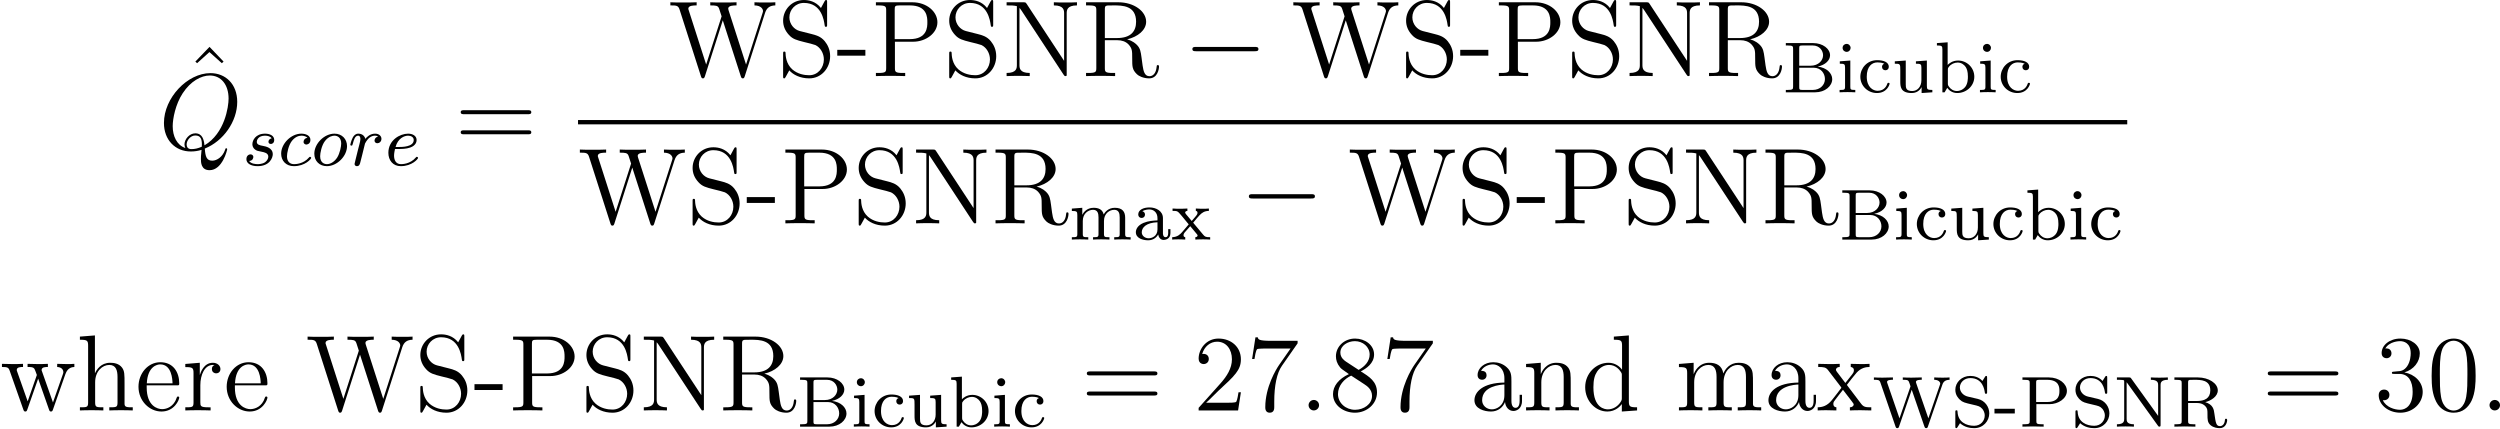
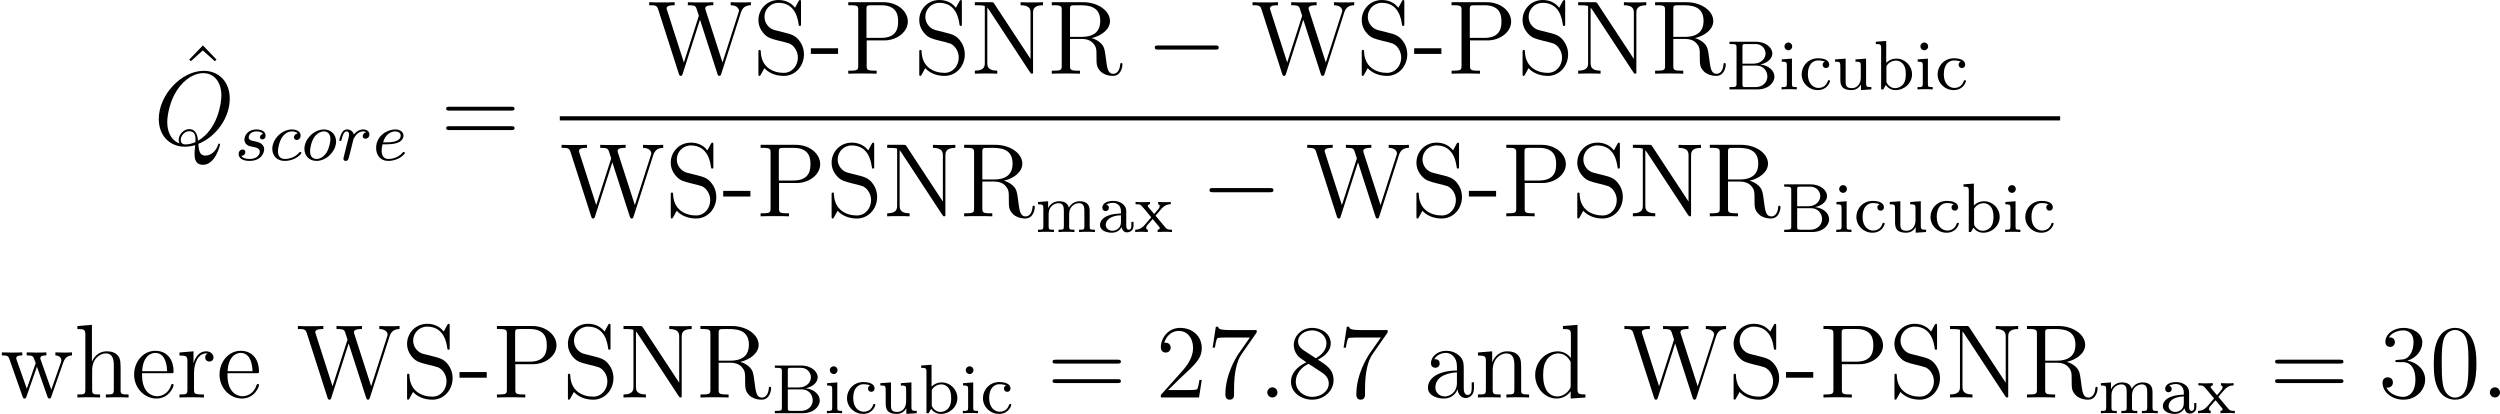
- <svg xmlns="http://www.w3.org/2000/svg" xmlns:xlink="http://www.w3.org/1999/xlink" version="1.1" width="312.456pt" height="53.513pt" viewBox="-.165 -.227 312.456 53.513">
+ <svg xmlns="http://www.w3.org/2000/svg" xmlns:xlink="http://www.w3.org/1999/xlink" version="1.1" width="322.633pt" height="53.414pt" viewBox="-.165 -.227 322.633 53.414">
  <defs>
-     <path id="g3-45" d="M2.343-1.459V-1.977H.096V-1.459H2.343Z" />
    <path id="g3-66" d="M.383-5.444V-5.181H.558C1.172-5.181 1.188-5.093 1.188-4.798V-.646C1.188-.351 1.172-.263 .558-.263H.383V0H3.634C4.734 0 5.515-.701 5.515-1.459C5.515-2.104 4.902-2.734 3.905-2.845C4.774-3.029 5.276-3.555 5.276-4.097C5.276-4.806 4.479-5.444 3.411-5.444H.383ZM1.865-2.941V-4.854C1.865-5.125 1.881-5.181 2.248-5.181H3.355C4.144-5.181 4.503-4.567 4.503-4.097C4.503-3.555 4.025-2.941 3.116-2.941H1.865ZM2.248-.263C1.881-.263 1.865-.319 1.865-.59V-2.718H3.483C4.256-2.718 4.71-2.096 4.71-1.467C4.71-.821 4.176-.263 3.363-.263H2.248Z" />
-     <path id="g3-78" d="M1.937-5.324C1.849-5.436 1.841-5.444 1.682-5.444H.351V-5.181H.574C.717-5.181 .781-5.181 .94-5.165C1.148-5.141 1.156-5.133 1.156-4.981V-.853C1.156-.646 1.156-.263 .351-.263V0C.709-.024 1.084-.024 1.291-.024S1.873-.024 2.232 0V-.263C1.427-.263 1.427-.646 1.427-.853V-4.918L4.878-.12C4.949-.024 4.965 0 5.045 0C5.181 0 5.181-.08 5.181-.223V-4.591C5.181-4.798 5.181-5.181 5.986-5.181V-5.444C5.627-5.42 5.252-5.42 5.045-5.42S4.463-5.42 4.105-5.444V-5.181C4.91-5.181 4.91-4.798 4.91-4.591V-1.188L1.937-5.324Z" />
-     <path id="g3-80" d="M1.905-2.487H3.355C4.336-2.487 5.284-3.116 5.284-3.953C5.284-4.734 4.439-5.444 3.292-5.444H.367V-5.181H.542C1.156-5.181 1.172-5.093 1.172-4.798V-.646C1.172-.351 1.156-.263 .542-.263H.367V0C1.044-.024 1.06-.024 1.538-.024S2.032-.024 2.71 0V-.263H2.534C1.921-.263 1.905-.351 1.905-.646V-2.487ZM1.881-2.726V-4.854C1.881-5.125 1.897-5.181 2.264-5.181H3.092C4.455-5.181 4.455-4.312 4.455-3.953C4.455-3.602 4.455-2.726 3.092-2.726H1.881Z" />
-     <path id="g3-82" d="M3.778-2.71C4.4-2.869 5.165-3.324 5.165-4.009C5.165-4.798 4.152-5.444 2.965-5.444H.367V-5.181H.542C1.156-5.181 1.172-5.093 1.172-4.798V-.646C1.172-.351 1.156-.263 .542-.263H.367V0C1.044-.024 1.06-.024 1.522-.024C1.993-.024 2.008-.024 2.686 0V-.263H2.511C1.897-.263 1.881-.351 1.881-.646V-2.614H2.885C3.475-2.614 3.738-2.319 3.794-2.256C4.025-2 4.025-1.849 4.025-1.307C4.025-.805 4.025-.462 4.36-.167C4.702 .128 5.149 .167 5.38 .167C6.041 .167 6.201-.486 6.201-.725C6.201-.773 6.201-.877 6.073-.877C5.962-.877 5.962-.789 5.954-.733C5.914-.231 5.635-.056 5.412-.056C4.981-.056 4.933-.422 4.79-1.435C4.734-1.889 4.655-2.439 3.778-2.71ZM2.861-2.837H1.881V-4.854C1.881-5.061 1.889-5.149 2.08-5.173C2.152-5.181 2.407-5.181 2.566-5.181C3.284-5.181 4.336-5.181 4.336-4.009C4.336-3.124 3.698-2.837 2.861-2.837Z" />
-     <path id="g3-83" d="M1.857-3.324C1.347-3.443 .972-3.85 .972-4.336C.972-4.87 1.435-5.372 2.128-5.372C3.507-5.372 3.69-4.081 3.73-3.778C3.746-3.69 3.754-3.634 3.858-3.634C3.985-3.634 3.985-3.69 3.985-3.842V-5.404C3.985-5.531 3.985-5.611 3.881-5.611C3.818-5.611 3.802-5.587 3.746-5.499L3.467-5.053C3.068-5.491 2.558-5.611 2.12-5.611C1.172-5.611 .47-4.894 .47-4.081C.47-3.475 .813-3.14 .964-2.989C1.251-2.702 1.514-2.638 2.375-2.439C3.061-2.279 3.18-2.256 3.443-1.977C3.523-1.889 3.722-1.618 3.722-1.227C3.722-.677 3.3-.096 2.55-.096C1.674-.096 .765-.518 .717-1.626C.709-1.753 .709-1.809 .598-1.809C.47-1.809 .47-1.745 .47-1.594V-.04C.47 .088 .47 .167 .574 .167C.638 .167 .646 .151 .701 .072C.733 .024 .765-.048 .988-.383C1.49 .064 2.08 .167 2.558 .167C3.555 .167 4.224-.622 4.224-1.474C4.224-2.168 3.77-2.877 2.957-3.068L1.857-3.324Z" />
-     <path id="g3-87" d="M7.731-4.639C7.843-4.973 8.058-5.173 8.528-5.181V-5.444C8.273-5.42 8.002-5.42 7.755-5.42S7.261-5.42 6.83-5.444V-5.181C7.261-5.181 7.492-4.973 7.492-4.758C7.492-4.718 7.492-4.702 7.452-4.599L6.185-.917L4.846-4.79C4.806-4.894 4.806-4.91 4.806-4.933C4.806-5.181 5.22-5.181 5.452-5.181V-5.444C4.774-5.42 4.758-5.42 4.352-5.42C4.049-5.42 3.714-5.42 3.355-5.444V-5.181C3.778-5.181 3.905-5.165 3.993-5.037C4.065-4.933 4.208-4.463 4.208-4.455S4.176-4.368 4.176-4.36L2.989-.917L1.65-4.798C1.61-4.902 1.61-4.918 1.61-4.933C1.61-5.181 2.032-5.181 2.264-5.181V-5.444C1.578-5.42 1.562-5.42 1.156-5.42C.853-5.42 .518-5.42 .159-5.444V-5.181C.622-5.181 .773-5.181 .877-4.878L2.55-.016C2.59 .096 2.622 .167 2.75 .167C2.861 .167 2.909 .096 2.941-.008L4.344-4.081L5.746-.016C5.778 .072 5.81 .167 5.938 .167S6.097 .096 6.137-.016L7.731-4.639Z" />
    <path id="g3-97" d="M3.347-2.375C3.347-3.156 2.59-3.555 1.865-3.555C1.203-3.555 .614-3.3 .614-2.774C.614-2.534 .781-2.391 .988-2.391C1.211-2.391 1.363-2.55 1.363-2.766C1.363-2.957 1.243-3.092 1.068-3.132C1.363-3.332 1.793-3.332 1.849-3.332C2.295-3.332 2.742-3.021 2.742-2.367V-2.12C2.279-2.096 1.745-2.072 1.188-1.841C.486-1.538 .351-1.076 .351-.813C.351-.128 1.156 .08 1.706 .08C2.287 .08 2.646-.247 2.821-.566C2.861-.263 3.068 .04 3.419 .04C3.499 .04 4.176 .008 4.176-.717V-1.156H3.929V-.717C3.929-.391 3.81-.263 3.642-.263C3.347-.263 3.347-.63 3.347-.717V-2.375ZM2.742-1.124C2.742-.351 2.088-.143 1.769-.143C1.355-.143 1.004-.422 1.004-.805C1.004-1.331 1.498-1.873 2.742-1.913V-1.124Z" />
    <path id="g3-98" d="M1.467-5.531L.279-5.444V-5.181C.821-5.181 .885-5.125 .885-4.734V0H1.132L1.419-.494C1.61-.223 1.985 .08 2.527 .08C3.539 .08 4.415-.701 4.415-1.722C4.415-2.726 3.595-3.515 2.622-3.515C1.993-3.515 1.602-3.172 1.467-3.029V-5.531ZM1.49-2.519C1.49-2.67 1.49-2.686 1.61-2.829C1.841-3.124 2.216-3.292 2.574-3.292C2.989-3.292 3.3-3.045 3.459-2.805C3.595-2.59 3.706-2.311 3.706-1.73C3.706-1.546 3.706-.98 3.419-.606C3.132-.247 2.758-.143 2.495-.143C2.112-.143 1.793-.343 1.586-.654C1.49-.805 1.49-.813 1.49-.964V-2.519Z" />
    <path id="g3-99" d="M2.933-3.164C2.71-3.092 2.678-2.909 2.678-2.813C2.678-2.598 2.829-2.439 3.053-2.439C3.26-2.439 3.427-2.582 3.427-2.821C3.427-3.316 2.885-3.555 2.136-3.555C1.028-3.555 .279-2.67 .279-1.722C.279-.709 1.108 .08 2.112 .08C3.236 .08 3.515-.861 3.515-.956S3.411-1.052 3.387-1.052C3.332-1.052 3.292-1.044 3.268-.964C3.212-.797 2.989-.167 2.192-.167C1.698-.167 .988-.55 .988-1.73C.988-2.877 1.578-3.308 2.16-3.308C2.232-3.308 2.654-3.308 2.933-3.164Z" />
    <path id="g3-105" d="M1.554-4.91C1.554-5.141 1.371-5.356 1.108-5.356C.877-5.356 .669-5.173 .669-4.918C.669-4.639 .901-4.471 1.108-4.471C1.387-4.471 1.554-4.702 1.554-4.91ZM.359-3.427V-3.164C.869-3.164 .94-3.116 .94-2.726V-.622C.94-.263 .845-.263 .335-.263V0C.646-.024 1.092-.024 1.211-.024C1.315-.024 1.793-.024 2.072 0V-.263C1.554-.263 1.522-.303 1.522-.614V-3.515L.359-3.427Z" />
    <path id="g3-109" d="M6.225-2.415C6.225-3.061 5.946-3.515 5.077-3.515C4.344-3.515 3.977-3.013 3.85-2.782C3.706-3.355 3.252-3.515 2.734-3.515C1.961-3.515 1.594-2.965 1.49-2.75H1.482V-3.515L.327-3.427V-3.164C.869-3.164 .933-3.108 .933-2.718V-.622C.933-.263 .837-.263 .327-.263V0C.669-.024 1.02-.024 1.235-.024C1.467-.024 1.801-.024 2.144 0V-.263C1.634-.263 1.538-.263 1.538-.622V-2.064C1.538-2.901 2.168-3.292 2.67-3.292C3.188-3.292 3.276-2.885 3.276-2.447V-.622C3.276-.263 3.18-.263 2.67-.263V0C3.013-.024 3.363-.024 3.579-.024C3.81-.024 4.144-.024 4.487 0V-.263C3.977-.263 3.881-.263 3.881-.622V-2.064C3.881-2.901 4.511-3.292 5.013-3.292C5.531-3.292 5.619-2.885 5.619-2.447V-.622C5.619-.263 5.523-.263 5.013-.263V0C5.356-.024 5.707-.024 5.922-.024C6.153-.024 6.488-.024 6.83 0V-.263C6.32-.263 6.225-.263 6.225-.622V-2.415Z" />
    <path id="g3-117" d="M2.662-3.427V-3.164C3.204-3.164 3.268-3.108 3.268-2.718V-1.331C3.268-.646 2.853-.143 2.256-.143C1.57-.143 1.538-.486 1.538-.885V-3.515L.327-3.427V-3.164C.933-3.164 .933-3.14 .933-2.431V-1.235C.933-.662 .933 .08 2.208 .08C2.957 .08 3.244-.494 3.284-.566H3.292V.08L4.479 0V-.263C3.937-.263 3.873-.319 3.873-.709V-3.515L2.662-3.427Z" />
    <path id="g3-120" d="M2.455-1.865C2.678-2.144 2.909-2.415 3.148-2.678C3.411-2.957 3.69-3.164 4.192-3.172V-3.435C3.881-3.411 3.866-3.411 3.507-3.411C3.467-3.411 2.997-3.411 2.75-3.435V-3.172C2.901-3.156 2.933-3.061 2.933-2.957S2.893-2.758 2.798-2.646L2.295-2.056L1.666-2.805C1.57-2.917 1.57-2.973 1.57-2.989C1.57-3.045 1.618-3.164 1.817-3.172V-3.435C1.498-3.411 1.052-3.411 .964-3.411C.821-3.411 .414-3.411 .175-3.435V-3.172C.717-3.172 .725-3.164 1.14-2.678L1.961-1.682L1.235-.829C1.036-.606 .741-.279 .135-.263V0C.43-.024 .486-.024 .821-.024C.837-.024 1.323-.024 1.578 0V-.263C1.474-.279 1.387-.335 1.387-.478S1.482-.733 1.506-.773C1.706-1.012 1.921-1.251 2.128-1.482L2.782-.701C2.941-.518 2.941-.502 2.941-.446C2.941-.383 2.885-.271 2.694-.263V0C3.037-.024 3.395-.024 3.547-.024C3.69-.024 4.097-.024 4.336 0V-.263C3.842-.263 3.762-.303 3.555-.55L2.455-1.865Z" />
    <path id="g2-58" d="M2.2-.574C2.2-.921 1.913-1.16 1.626-1.16C1.279-1.16 1.04-.873 1.04-.586C1.04-.239 1.327 0 1.614 0C1.961 0 2.2-.287 2.2-.574Z" />
    <path id="g2-81" d="M5.093-.072C7.149-.897 8.679-3.072 8.679-5.236C8.679-7.209 7.388-8.416 5.715-8.416C3.156-8.416 .574-5.667 .574-2.905C.574-1.028 1.817 .251 3.551 .251C3.957 .251 4.352 .191 4.734 .072C4.663 .789 4.663 .849 4.663 1.076C4.663 1.423 4.663 2.319 5.619 2.319C7.042 2.319 7.568 .084 7.568 .012S7.52-.108 7.46-.108C7.388-.108 7.364-.048 7.329 .084C7.066 .837 6.444 1.267 5.918 1.267C5.308 1.267 5.153 .849 5.093-.072ZM2.941-.132C1.997-.454 1.542-1.447 1.542-2.546C1.542-3.383 1.853-4.973 2.642-6.181C3.527-7.544 4.71-8.153 5.643-8.153C6.886-8.153 7.723-7.149 7.723-5.595C7.723-4.71 7.305-1.745 5.057-.43C4.997-1.04 4.83-1.757 4.041-1.757C3.395-1.757 2.845-1.112 2.845-.526C2.845-.395 2.893-.215 2.941-.132ZM4.758-.275C4.328-.084 3.957-.012 3.622-.012C3.503-.012 3.084-.012 3.084-.538C3.084-.968 3.503-1.518 4.041-1.518C4.639-1.518 4.77-1.112 4.77-.514C4.77-.442 4.77-.347 4.758-.275Z" />
    <path id="g4-45" d="M3.24-2.26V-2.905H.132V-2.26H3.24Z" />
    <path id="g4-48" d="M5.356-3.826C5.356-4.818 5.296-5.786 4.866-6.695C4.376-7.687 3.515-7.95 2.929-7.95C2.236-7.95 1.387-7.603 .944-6.611C.61-5.858 .49-5.117 .49-3.826C.49-2.666 .574-1.793 1.004-.944C1.47-.036 2.295 .251 2.917 .251C3.957 .251 4.555-.371 4.902-1.064C5.332-1.961 5.356-3.132 5.356-3.826ZM2.917 .012C2.534 .012 1.757-.203 1.53-1.506C1.399-2.224 1.399-3.132 1.399-3.969C1.399-4.949 1.399-5.834 1.59-6.539C1.793-7.34 2.403-7.711 2.917-7.711C3.371-7.711 4.065-7.436 4.292-6.408C4.447-5.727 4.447-4.782 4.447-3.969C4.447-3.168 4.447-2.26 4.316-1.53C4.089-.215 3.335 .012 2.917 .012Z" />
    <path id="g4-50" d="M5.26-2.008H4.997C4.961-1.805 4.866-1.148 4.746-.956C4.663-.849 3.981-.849 3.622-.849H1.411C1.733-1.124 2.463-1.889 2.774-2.176C4.591-3.85 5.26-4.471 5.26-5.655C5.26-7.03 4.172-7.95 2.786-7.95S.586-6.767 .586-5.738C.586-5.129 1.112-5.129 1.148-5.129C1.399-5.129 1.71-5.308 1.71-5.691C1.71-6.025 1.482-6.253 1.148-6.253C1.04-6.253 1.016-6.253 .98-6.241C1.207-7.054 1.853-7.603 2.63-7.603C3.646-7.603 4.268-6.755 4.268-5.655C4.268-4.639 3.682-3.754 3.001-2.989L.586-.287V0H4.949L5.26-2.008Z" />
    <path id="g4-51" d="M2.2-4.292C1.997-4.28 1.949-4.268 1.949-4.16C1.949-4.041 2.008-4.041 2.224-4.041H2.774C3.79-4.041 4.244-3.204 4.244-2.056C4.244-.49 3.431-.072 2.845-.072C2.271-.072 1.291-.347 .944-1.136C1.327-1.076 1.674-1.291 1.674-1.722C1.674-2.068 1.423-2.307 1.088-2.307C.801-2.307 .49-2.14 .49-1.686C.49-.622 1.554 .251 2.881 .251C4.304 .251 5.356-.837 5.356-2.044C5.356-3.144 4.471-4.005 3.324-4.208C4.364-4.507 5.033-5.38 5.033-6.312C5.033-7.257 4.053-7.95 2.893-7.95C1.698-7.95 .813-7.221 .813-6.348C.813-5.87 1.184-5.774 1.363-5.774C1.614-5.774 1.901-5.954 1.901-6.312C1.901-6.695 1.614-6.862 1.351-6.862C1.279-6.862 1.255-6.862 1.219-6.85C1.674-7.663 2.798-7.663 2.857-7.663C3.252-7.663 4.029-7.484 4.029-6.312C4.029-6.085 3.993-5.416 3.646-4.902C3.288-4.376 2.881-4.34 2.558-4.328L2.2-4.292Z" />
    <path id="g4-55" d="M5.679-7.424V-7.699H2.798C1.351-7.699 1.327-7.855 1.279-8.082H1.016L.646-5.691H.909C.944-5.906 1.052-6.647 1.207-6.779C1.303-6.85 2.2-6.85 2.367-6.85H4.902L3.634-5.033C3.312-4.567 2.104-2.606 2.104-.359C2.104-.227 2.104 .251 2.594 .251C3.096 .251 3.096-.215 3.096-.371V-.968C3.096-2.75 3.383-4.136 3.945-4.937L5.679-7.424Z" />
    <path id="g4-56" d="M3.563-4.316C4.16-4.639 5.033-5.189 5.033-6.193C5.033-7.233 4.029-7.95 2.929-7.95C1.745-7.95 .813-7.077 .813-5.99C.813-5.583 .933-5.177 1.267-4.77C1.399-4.615 1.411-4.603 2.248-4.017C1.088-3.479 .49-2.678 .49-1.805C.49-.538 1.698 .251 2.917 .251C4.244 .251 5.356-.729 5.356-1.985C5.356-3.204 4.495-3.742 3.563-4.316ZM1.937-5.392C1.781-5.499 1.303-5.81 1.303-6.396C1.303-7.173 2.116-7.663 2.917-7.663C3.778-7.663 4.543-7.042 4.543-6.181C4.543-5.452 4.017-4.866 3.324-4.483L1.937-5.392ZM2.499-3.85L3.945-2.905C4.256-2.702 4.806-2.331 4.806-1.602C4.806-.693 3.885-.072 2.929-.072C1.913-.072 1.04-.813 1.04-1.805C1.04-2.738 1.722-3.491 2.499-3.85Z" />
    <path id="g4-61" d="M8.07-3.873C8.237-3.873 8.452-3.873 8.452-4.089C8.452-4.316 8.249-4.316 8.07-4.316H1.028C.861-4.316 .646-4.316 .646-4.101C.646-3.873 .849-3.873 1.028-3.873H8.07ZM8.07-1.65C8.237-1.65 8.452-1.65 8.452-1.865C8.452-2.092 8.249-2.092 8.07-2.092H1.028C.861-2.092 .646-2.092 .646-1.877C.646-1.65 .849-1.65 1.028-1.65H8.07Z" />
    <path id="g4-78" d="M2.702-7.998C2.594-8.153 2.582-8.165 2.319-8.165H.49V-7.819C1.004-7.819 1.303-7.819 1.626-7.735V-1.255C1.626-.909 1.626-.347 .49-.347V0C.801-.024 1.435-.024 1.769-.024S2.738-.024 3.049 0V-.347C1.913-.347 1.913-.909 1.913-1.255V-7.544C2.008-7.448 2.008-7.424 2.116-7.281L6.779-.179C6.898-.012 6.91 0 6.994 0C7.101 0 7.125-.048 7.137-.072V-6.91C7.137-7.257 7.137-7.819 8.273-7.819V-8.165C7.962-8.141 7.329-8.141 6.994-8.141S6.025-8.141 5.715-8.165V-7.819C6.85-7.819 6.85-7.257 6.85-6.91V-1.686L2.702-7.998Z" />
    <path id="g4-80" d="M2.606-3.802H4.627C6.025-3.802 7.305-4.746 7.305-5.954C7.305-7.113 6.145-8.165 4.531-8.165H.502V-7.819H.741C1.602-7.819 1.638-7.699 1.638-7.257V-.909C1.638-.466 1.602-.347 .741-.347H.502V0C.789-.024 1.769-.024 2.116-.024C2.475-.024 3.455-.024 3.742 0V-.347H3.503C2.642-.347 2.606-.466 2.606-.909V-3.802ZM2.582-4.089V-7.34C2.582-7.735 2.606-7.819 3.132-7.819H4.256C6.193-7.819 6.193-6.468 6.193-5.954C6.193-5.452 6.193-4.089 4.244-4.089H2.582Z" />
    <path id="g4-82" d="M5.045-4.065C6.229-4.34 7.149-5.093 7.149-6.013C7.149-7.173 5.798-8.165 4.077-8.165H.502V-7.819H.741C1.602-7.819 1.638-7.699 1.638-7.257V-.909C1.638-.466 1.602-.347 .741-.347H.502V0C.777-.024 1.757-.024 2.104-.024S3.443-.024 3.718 0V-.347H3.479C2.618-.347 2.582-.466 2.582-.909V-3.969H3.969C4.435-3.969 4.878-3.838 5.2-3.503C5.607-3.049 5.607-2.798 5.607-1.973C5.607-1.028 5.607-.717 6.133-.203C6.312-.024 6.814 .251 7.484 .251C8.416 .251 8.572-.789 8.572-1.04C8.572-1.112 8.572-1.219 8.44-1.219C8.321-1.219 8.321-1.148 8.309-1.028C8.249-.311 7.902 .012 7.52 .012C6.97 .012 6.85-.55 6.755-1.184C6.743-1.267 6.671-1.781 6.635-2.08C6.551-2.678 6.504-3.061 6.145-3.431C6.013-3.563 5.703-3.885 5.045-4.065ZM3.921-4.208H2.582V-7.34C2.582-7.615 2.582-7.759 2.833-7.807C2.941-7.819 3.3-7.819 3.539-7.819C4.507-7.819 6.037-7.819 6.037-6.013C6.037-4.973 5.475-4.208 3.921-4.208Z" />
    <path id="g4-83" d="M2.487-4.985C1.877-5.141 1.339-5.738 1.339-6.504C1.339-7.34 2.008-8.094 2.941-8.094C4.902-8.094 5.165-6.157 5.236-5.643C5.26-5.499 5.26-5.452 5.38-5.452C5.511-5.452 5.511-5.511 5.511-5.727V-8.141C5.511-8.357 5.511-8.416 5.392-8.416C5.356-8.416 5.308-8.416 5.224-8.261L4.83-7.532C4.256-8.273 3.467-8.416 2.941-8.416C1.614-8.416 .646-7.352 .646-6.133C.646-5.559 .849-5.033 1.291-4.555C1.71-4.089 2.128-3.981 2.977-3.766C3.395-3.67 4.053-3.503 4.22-3.431C4.782-3.156 5.153-2.511 5.153-1.841C5.153-.944 4.519-.096 3.527-.096C2.989-.096 2.248-.227 1.662-.741C.968-1.363 .921-2.224 .909-2.618C.897-2.714 .801-2.714 .777-2.714C.646-2.714 .646-2.654 .646-2.439V-.024C.646 .191 .646 .251 .765 .251C.837 .251 .849 .227 .933 .084C.98-.012 1.231-.454 1.327-.634C1.757-.155 2.511 .251 3.539 .251C4.878 .251 5.846-.885 5.846-2.2C5.846-2.929 5.571-3.467 5.248-3.862C4.806-4.4 4.268-4.531 3.802-4.651L2.487-4.985Z" />
    <path id="g4-87" d="M10.676-6.994C10.867-7.568 11.214-7.807 11.812-7.819V-8.165C11.298-8.141 11.274-8.141 10.748-8.141C10.437-8.141 9.791-8.141 9.504-8.165V-7.819C10.234-7.807 10.449-7.424 10.449-7.185C10.449-7.125 10.413-7.03 10.389-6.946L8.572-1.279L6.635-7.293C6.623-7.329 6.599-7.424 6.599-7.46C6.599-7.819 7.233-7.819 7.52-7.819V-8.165C7.233-8.141 6.348-8.141 6.001-8.141S4.926-8.141 4.615-8.165V-7.819C5.248-7.819 5.416-7.783 5.547-7.568C5.631-7.412 5.715-7.042 5.87-6.611L4.16-1.279L2.248-7.233C2.188-7.4 2.188-7.424 2.188-7.46C2.188-7.819 2.798-7.819 3.108-7.819V-8.165C2.833-8.141 1.925-8.141 1.59-8.141C1.243-8.141 .514-8.141 .203-8.165V-7.819C.849-7.819 1.076-7.819 1.219-7.364L3.587 .024C3.646 .203 3.694 .251 3.802 .251C3.897 .251 3.957 .215 4.017 .036L6.001-6.169L7.998 .036C8.058 .215 8.118 .251 8.213 .251C8.321 .251 8.369 .203 8.428 .024L10.676-6.994Z" />
    <path id="g4-94" d="M2.929-8.297L1.363-6.671L1.554-6.492L2.917-7.723L4.292-6.492L4.483-6.671L2.929-8.297Z" />
    <path id="g4-97" d="M4.615-3.192C4.615-3.838 4.615-4.316 4.089-4.782C3.67-5.165 3.132-5.332 2.606-5.332C1.626-5.332 .873-4.686 .873-3.909C.873-3.563 1.1-3.395 1.375-3.395C1.662-3.395 1.865-3.599 1.865-3.885C1.865-4.376 1.435-4.376 1.255-4.376C1.53-4.878 2.104-5.093 2.582-5.093C3.132-5.093 3.838-4.639 3.838-3.563V-3.084C1.435-3.049 .526-2.044 .526-1.124C.526-.179 1.626 .12 2.355 .12C3.144 .12 3.682-.359 3.909-.933C3.957-.371 4.328 .06 4.842 .06C5.093 .06 5.786-.108 5.786-1.064V-1.733H5.523V-1.064C5.523-.383 5.236-.287 5.069-.287C4.615-.287 4.615-.921 4.615-1.1V-3.192ZM3.838-1.686C3.838-.514 2.965-.12 2.451-.12C1.865-.12 1.375-.55 1.375-1.124C1.375-2.702 3.407-2.845 3.838-2.869V-1.686Z" />
    <path id="g4-100" d="M3.587-8.165V-7.819C4.4-7.819 4.495-7.735 4.495-7.149V-4.507C4.244-4.854 3.73-5.272 3.001-5.272C1.614-5.272 .418-4.101 .418-2.57C.418-1.052 1.554 .12 2.869 .12C3.778 .12 4.304-.478 4.471-.705V.12L6.157 0V-.347C5.344-.347 5.248-.43 5.248-1.016V-8.297L3.587-8.165ZM4.471-1.399C4.471-1.184 4.471-1.148 4.304-.885C4.017-.466 3.527-.12 2.929-.12C2.618-.12 1.327-.239 1.327-2.558C1.327-3.419 1.47-3.897 1.733-4.292C1.973-4.663 2.451-5.033 3.049-5.033C3.79-5.033 4.208-4.495 4.328-4.304C4.471-4.101 4.471-4.077 4.471-3.862V-1.399Z" />
    <path id="g4-101" d="M4.579-2.774C4.842-2.774 4.866-2.774 4.866-3.001C4.866-4.208 4.22-5.332 2.774-5.332C1.411-5.332 .359-4.101 .359-2.618C.359-1.04 1.578 .12 2.905 .12C4.328 .12 4.866-1.172 4.866-1.423C4.866-1.494 4.806-1.542 4.734-1.542C4.639-1.542 4.615-1.482 4.591-1.423C4.28-.418 3.479-.143 2.977-.143S1.267-.478 1.267-2.546V-2.774H4.579ZM1.279-3.001C1.375-4.878 2.427-5.093 2.762-5.093C4.041-5.093 4.113-3.407 4.125-3.001H1.279Z" />
    <path id="g4-104" d="M5.32-2.905C5.32-4.017 5.32-4.352 5.045-4.734C4.698-5.2 4.136-5.272 3.73-5.272C2.702-5.272 2.224-4.495 2.056-4.125H2.044V-8.297L.383-8.165V-7.819C1.196-7.819 1.291-7.735 1.291-7.149V-.885C1.291-.347 1.16-.347 .383-.347V0C.693-.024 1.339-.024 1.674-.024C2.02-.024 2.666-.024 2.977 0V-.347C2.212-.347 2.068-.347 2.068-.885V-3.108C2.068-4.364 2.893-5.033 3.634-5.033S4.543-4.423 4.543-3.694V-.885C4.543-.347 4.411-.347 3.634-.347V0C3.945-.024 4.591-.024 4.926-.024C5.272-.024 5.918-.024 6.229 0V-.347C5.631-.347 5.332-.347 5.32-.705V-2.905Z" />
-     <path id="g4-109" d="M8.572-2.905C8.572-4.017 8.572-4.352 8.297-4.734C7.95-5.2 7.388-5.272 6.982-5.272C5.99-5.272 5.487-4.555 5.296-4.089C5.129-5.009 4.483-5.272 3.73-5.272C2.57-5.272 2.116-4.28 2.02-4.041H2.008V-5.272L.383-5.141V-4.794C1.196-4.794 1.291-4.71 1.291-4.125V-.885C1.291-.347 1.16-.347 .383-.347V0C.693-.024 1.339-.024 1.674-.024C2.02-.024 2.666-.024 2.977 0V-.347C2.212-.347 2.068-.347 2.068-.885V-3.108C2.068-4.364 2.893-5.033 3.634-5.033S4.543-4.423 4.543-3.694V-.885C4.543-.347 4.411-.347 3.634-.347V0C3.945-.024 4.591-.024 4.926-.024C5.272-.024 5.918-.024 6.229 0V-.347C5.464-.347 5.32-.347 5.32-.885V-3.108C5.32-4.364 6.145-5.033 6.886-5.033S7.795-4.423 7.795-3.694V-.885C7.795-.347 7.663-.347 6.886-.347V0C7.197-.024 7.843-.024 8.177-.024C8.524-.024 9.17-.024 9.48 0V-.347C8.883-.347 8.584-.347 8.572-.705V-2.905Z" />
    <path id="g4-110" d="M5.32-2.905C5.32-4.017 5.32-4.352 5.045-4.734C4.698-5.2 4.136-5.272 3.73-5.272C2.57-5.272 2.116-4.28 2.02-4.041H2.008V-5.272L.383-5.141V-4.794C1.196-4.794 1.291-4.71 1.291-4.125V-.885C1.291-.347 1.16-.347 .383-.347V0C.693-.024 1.339-.024 1.674-.024C2.02-.024 2.666-.024 2.977 0V-.347C2.212-.347 2.068-.347 2.068-.885V-3.108C2.068-4.364 2.893-5.033 3.634-5.033S4.543-4.423 4.543-3.694V-.885C4.543-.347 4.411-.347 3.634-.347V0C3.945-.024 4.591-.024 4.926-.024C5.272-.024 5.918-.024 6.229 0V-.347C5.631-.347 5.332-.347 5.32-.705V-2.905Z" />
    <path id="g4-114" d="M1.997-2.786C1.997-3.945 2.475-5.033 3.395-5.033C3.491-5.033 3.515-5.033 3.563-5.021C3.467-4.973 3.276-4.902 3.276-4.579C3.276-4.232 3.551-4.101 3.742-4.101C3.981-4.101 4.22-4.256 4.22-4.579C4.22-4.937 3.897-5.272 3.383-5.272C2.367-5.272 2.02-4.172 1.949-3.945H1.937V-5.272L.335-5.141V-4.794C1.148-4.794 1.243-4.71 1.243-4.125V-.885C1.243-.347 1.112-.347 .335-.347V0C.669-.024 1.327-.024 1.686-.024C2.008-.024 2.857-.024 3.132 0V-.347H2.893C2.02-.347 1.997-.478 1.997-.909V-2.786Z" />
    <path id="g4-119" d="M7.233-4.017C7.496-4.77 8.022-4.794 8.225-4.806V-5.153C7.926-5.129 7.711-5.129 7.34-5.129C6.994-5.129 6.97-5.129 6.324-5.153V-4.806C6.862-4.782 7.006-4.459 7.006-4.232C7.006-4.22 7.006-4.136 6.958-4.017L5.858-.885L4.663-4.268C4.603-4.411 4.603-4.435 4.603-4.471C4.603-4.806 5.045-4.806 5.296-4.806V-5.153C4.961-5.129 4.471-5.129 4.125-5.129C3.742-5.129 3.718-5.129 3.049-5.153V-4.806C3.503-4.806 3.658-4.782 3.79-4.627C3.85-4.555 3.993-4.16 4.077-3.921L3.061-1.004L1.913-4.256C1.853-4.411 1.853-4.435 1.853-4.483C1.853-4.806 2.319-4.806 2.546-4.806V-5.153C2.248-5.129 1.65-5.129 1.327-5.129C.992-5.129 .968-5.129 .215-5.153V-4.806C.825-4.806 .944-4.758 1.076-4.376L2.582-.096C2.63 .036 2.666 .12 2.798 .12C2.905 .12 2.965 .084 3.025-.108L4.22-3.515L5.416-.108C5.475 .084 5.535 .12 5.643 .12C5.774 .12 5.81 .036 5.858-.096L7.233-4.017Z" />
-     <path id="g4-120" d="M3.347-2.821C3.694-3.276 4.196-3.921 4.423-4.172C4.914-4.722 5.475-4.806 5.858-4.806V-5.153C5.344-5.129 5.32-5.129 4.854-5.129C4.4-5.129 4.376-5.129 3.778-5.153V-4.806C3.933-4.782 4.125-4.71 4.125-4.435C4.125-4.232 4.017-4.101 3.945-4.005L3.18-3.037L2.248-4.268C2.212-4.316 2.14-4.423 2.14-4.507C2.14-4.579 2.2-4.794 2.558-4.806V-5.153C2.26-5.129 1.65-5.129 1.327-5.129C.933-5.129 .909-5.129 .179-5.153V-4.806C.789-4.806 1.016-4.782 1.267-4.459L2.666-2.63C2.69-2.606 2.738-2.534 2.738-2.499S1.805-1.291 1.686-1.136C1.16-.49 .634-.359 .12-.347V0C.574-.024 .598-.024 1.112-.024C1.566-.024 1.59-.024 2.188 0V-.347C1.901-.383 1.853-.562 1.853-.729C1.853-.921 1.937-1.016 2.056-1.172C2.236-1.423 2.63-1.913 2.917-2.283L3.897-1.004C4.101-.741 4.101-.717 4.101-.646C4.101-.55 4.005-.359 3.682-.347V0C3.993-.024 4.579-.024 4.914-.024C5.308-.024 5.332-.024 6.049 0V-.347C5.416-.347 5.2-.371 4.914-.753L3.347-2.821Z" />
    <path id="g1-99" d="M3.26-3.053C2.933-3.013 2.829-2.766 2.829-2.606C2.829-2.375 3.037-2.311 3.14-2.311C3.18-2.311 3.587-2.343 3.587-2.829S3.061-3.515 2.582-3.515C1.451-3.515 .351-2.415 .351-1.299C.351-.542 .869 .08 1.753 .08C3.013 .08 3.674-.725 3.674-.829C3.674-.901 3.595-.956 3.547-.956S3.475-.933 3.435-.885C2.805-.143 1.913-.143 1.769-.143C1.339-.143 .996-.406 .996-1.012C.996-1.363 1.156-2.208 1.53-2.702C1.881-3.148 2.279-3.292 2.59-3.292C2.686-3.292 3.053-3.284 3.26-3.053Z" />
    <path id="g1-101" d="M1.602-1.817C1.777-1.817 2.375-1.825 2.798-1.977C3.491-2.216 3.515-2.694 3.515-2.813C3.515-3.26 3.092-3.515 2.574-3.515C1.674-3.515 .391-2.805 .391-1.395C.391-.582 .885 .08 1.761 .08C3.005 .08 3.674-.717 3.674-.829C3.674-.901 3.595-.956 3.547-.956S3.475-.933 3.435-.885C2.805-.143 1.913-.143 1.777-.143C1.196-.143 1.02-.638 1.02-1.084C1.02-1.323 1.092-1.682 1.124-1.817H1.602ZM1.188-2.04C1.443-3.013 2.168-3.292 2.574-3.292C2.893-3.292 3.196-3.132 3.196-2.813C3.196-2.04 1.889-2.04 1.554-2.04H1.188Z" />
    <path id="g1-111" d="M3.969-2.136C3.969-2.917 3.411-3.515 2.582-3.515C1.451-3.515 .351-2.415 .351-1.299C.351-.486 .925 .08 1.737 .08C2.877 .08 3.969-1.036 3.969-2.136ZM1.745-.143C1.467-.143 .996-.287 .996-1.02C.996-1.347 1.148-2.208 1.53-2.702C1.921-3.204 2.359-3.292 2.574-3.292C2.901-3.292 3.324-3.092 3.324-2.423C3.324-2.104 3.18-1.347 2.877-.869C2.582-.414 2.144-.143 1.745-.143Z" />
    <path id="g1-114" d="M1.538-1.1C1.626-1.443 1.714-1.785 1.793-2.136C1.801-2.152 1.857-2.383 1.865-2.423C1.889-2.495 2.088-2.821 2.295-3.021C2.55-3.252 2.821-3.292 2.965-3.292C3.053-3.292 3.196-3.284 3.308-3.188C2.965-3.116 2.917-2.821 2.917-2.75C2.917-2.574 3.053-2.455 3.228-2.455C3.443-2.455 3.682-2.63 3.682-2.949C3.682-3.236 3.435-3.515 2.981-3.515C2.439-3.515 2.072-3.156 1.905-2.941C1.745-3.515 1.203-3.515 1.124-3.515C.837-3.515 .638-3.332 .51-3.084C.327-2.726 .239-2.319 .239-2.295C.239-2.224 .295-2.192 .359-2.192C.462-2.192 .47-2.224 .526-2.431C.622-2.821 .765-3.292 1.1-3.292C1.307-3.292 1.355-3.092 1.355-2.917C1.355-2.774 1.315-2.622 1.251-2.359C1.235-2.295 1.116-1.825 1.084-1.714L.789-.518C.757-.399 .709-.199 .709-.167C.709 .016 .861 .08 .964 .08C1.243 .08 1.299-.143 1.363-.414L1.538-1.1Z" />
    <path id="g1-115" d="M3.212-2.997C3.029-2.965 2.861-2.821 2.861-2.622C2.861-2.479 2.957-2.375 3.132-2.375C3.252-2.375 3.499-2.463 3.499-2.821C3.499-3.316 2.981-3.515 2.487-3.515C1.419-3.515 1.084-2.758 1.084-2.351C1.084-2.271 1.084-1.985 1.379-1.761C1.562-1.618 1.698-1.594 2.112-1.514C2.391-1.459 2.845-1.379 2.845-.964C2.845-.757 2.694-.494 2.471-.343C2.176-.151 1.785-.143 1.658-.143C1.467-.143 .925-.175 .725-.494C1.132-.51 1.188-.837 1.188-.933C1.188-1.172 .972-1.227 .877-1.227C.749-1.227 .422-1.132 .422-.693C.422-.223 .917 .08 1.658 .08C3.045 .08 3.339-.901 3.339-1.235C3.339-1.953 2.558-2.104 2.264-2.16C1.881-2.232 1.57-2.287 1.57-2.622C1.57-2.766 1.706-3.292 2.479-3.292C2.782-3.292 3.092-3.204 3.212-2.997Z" />
    <path id="g0-0" d="M7.878-2.75C8.082-2.75 8.297-2.75 8.297-2.989S8.082-3.228 7.878-3.228H1.411C1.207-3.228 .992-3.228 .992-2.989S1.207-2.75 1.411-2.75H7.878Z" />
  </defs>
  <g id="page1" transform="matrix(1.13 0 0 1.13 -44.07 -60.73976)">
    <use x="59.098" y="67.033" xlink:href="#g4-94" />
    <use x="56.413" y="70.055" xlink:href="#g2-81" />
    <use x="65.685" y="71.849" xlink:href="#g1-115" />
    <use x="69.6" y="71.849" xlink:href="#g1-99" />
    <use x="73.268" y="71.849" xlink:href="#g1-111" />
    <use x="77.361" y="71.849" xlink:href="#g1-114" />
    <use x="81.418" y="71.849" xlink:href="#g1-101" />
    <use x="89.165" y="70.055" xlink:href="#g4-61" />
    <use x="112.797" y="61.968" xlink:href="#g4-87" />
    <use x="124.824" y="61.968" xlink:href="#g4-83" />
    <use x="131.328" y="61.968" xlink:href="#g4-45" />
    <use x="135.23" y="61.968" xlink:href="#g4-80" />
    <use x="143.194" y="61.968" xlink:href="#g4-83" />
    <use x="149.698" y="61.968" xlink:href="#g4-78" />
    <use x="158.473" y="61.968" xlink:href="#g4-82" />
    <use x="169.744" y="61.968" xlink:href="#g0-0" />
    <use x="181.7" y="61.968" xlink:href="#g4-87" />
    <use x="193.727" y="61.968" xlink:href="#g4-83" />
    <use x="200.23" y="61.968" xlink:href="#g4-45" />
    <use x="204.132" y="61.968" xlink:href="#g4-80" />
    <use x="212.096" y="61.968" xlink:href="#g4-83" />
    <use x="218.6" y="61.968" xlink:href="#g4-78" />
    <use x="227.375" y="61.968" xlink:href="#g4-82" />
    <use x="235.99" y="63.761" xlink:href="#g3-66" />
    <use x="241.984" y="63.761" xlink:href="#g3-105" />
    <use x="244.336" y="63.761" xlink:href="#g3-99" />
    <use x="248.1" y="63.761" xlink:href="#g3-117" />
    <use x="252.805" y="63.761" xlink:href="#g3-98" />
    <use x="257.509" y="63.761" xlink:href="#g3-105" />
    <use x="259.862" y="63.761" xlink:href="#g3-99" />
    <rect x="102.786" y="66.827" height=".478" width="171.349" />
    <use x="102.786" y="78.256" xlink:href="#g4-87" />
    <use x="114.813" y="78.256" xlink:href="#g4-83" />
    <use x="121.317" y="78.256" xlink:href="#g4-45" />
    <use x="125.219" y="78.256" xlink:href="#g4-80" />
    <use x="133.183" y="78.256" xlink:href="#g4-83" />
    <use x="139.686" y="78.256" xlink:href="#g4-78" />
    <use x="148.462" y="78.256" xlink:href="#g4-82" />
    <use x="157.077" y="80.049" xlink:href="#g3-109" />
    <use x="164.133" y="80.049" xlink:href="#g3-97" />
    <use x="168.368" y="80.049" xlink:href="#g3-120" />
    <use x="175.992" y="78.256" xlink:href="#g0-0" />
    <use x="187.947" y="78.256" xlink:href="#g4-87" />
    <use x="199.974" y="78.256" xlink:href="#g4-83" />
    <use x="206.477" y="78.256" xlink:href="#g4-45" />
    <use x="210.379" y="78.256" xlink:href="#g4-80" />
    <use x="218.344" y="78.256" xlink:href="#g4-83" />
    <use x="224.847" y="78.256" xlink:href="#g4-78" />
    <use x="233.623" y="78.256" xlink:href="#g4-82" />
    <use x="242.237" y="80.049" xlink:href="#g3-66" />
    <use x="248.232" y="80.049" xlink:href="#g3-105" />
    <use x="250.584" y="80.049" xlink:href="#g3-99" />
    <use x="254.348" y="80.049" xlink:href="#g3-117" />
    <use x="259.052" y="80.049" xlink:href="#g3-99" />
    <use x="262.816" y="80.049" xlink:href="#g3-98" />
    <use x="267.521" y="80.049" xlink:href="#g3-105" />
    <use x="269.873" y="80.049" xlink:href="#g3-99" />
    <use x="38.854" y="98.947" xlink:href="#g4-119" />
    <use x="47.309" y="98.947" xlink:href="#g4-104" />
    <use x="53.812" y="98.947" xlink:href="#g4-101" />
    <use x="59.015" y="98.947" xlink:href="#g4-114" />
    <use x="63.567" y="98.947" xlink:href="#g4-101" />
    <use x="72.672" y="98.947" xlink:href="#g4-87" />
    <use x="84.699" y="98.947" xlink:href="#g4-83" />
    <use x="91.202" y="98.947" xlink:href="#g4-45" />
    <use x="95.104" y="98.947" xlink:href="#g4-80" />
    <use x="103.068" y="98.947" xlink:href="#g4-83" />
    <use x="109.572" y="98.947" xlink:href="#g4-78" />
    <use x="118.347" y="98.947" xlink:href="#g4-82" />
    <use x="126.962" y="100.74" xlink:href="#g3-66" />
    <use x="132.956" y="100.74" xlink:href="#g3-105" />
    <use x="135.308" y="100.74" xlink:href="#g3-99" />
    <use x="139.072" y="100.74" xlink:href="#g3-117" />
    <use x="143.777" y="100.74" xlink:href="#g3-98" />
    <use x="148.481" y="100.74" xlink:href="#g3-105" />
    <use x="150.834" y="100.74" xlink:href="#g3-99" />
    <use x="158.416" y="98.947" xlink:href="#g4-61" />
    <use x="170.842" y="98.947" xlink:href="#g4-50" />
    <use x="176.695" y="98.947" xlink:href="#g4-55" />
    <use x="182.548" y="98.947" xlink:href="#g2-58" />
    <use x="185.8" y="98.947" xlink:href="#g4-56" />
    <use x="191.653" y="98.947" xlink:href="#g4-55" />
    <use x="201.408" y="98.947" xlink:href="#g4-97" />
    <use x="207.261" y="98.947" xlink:href="#g4-110" />
    <use x="213.764" y="98.947" xlink:href="#g4-100" />
-     <use x="224.169" y="98.947" xlink:href="#g4-109" />
-     <use x="233.924" y="98.947" xlink:href="#g4-97" />
-     <use x="239.777" y="98.947" xlink:href="#g4-120" />
-     <use x="245.955" y="100.74" xlink:href="#g3-87" />
-     <use x="254.651" y="100.74" xlink:href="#g3-83" />
-     <use x="259.355" y="100.74" xlink:href="#g3-45" />
-     <use x="262.178" y="100.74" xlink:href="#g3-80" />
-     <use x="267.937" y="100.74" xlink:href="#g3-83" />
-     <use x="272.642" y="100.74" xlink:href="#g3-78" />
-     <use x="278.985" y="100.74" xlink:href="#g3-82" />
-     <use x="289.033" y="98.947" xlink:href="#g4-61" />
-     <use x="301.459" y="98.947" xlink:href="#g4-51" />
-     <use x="307.312" y="98.947" xlink:href="#g4-48" />
-     <use x="313.165" y="98.947" xlink:href="#g2-58" />
+     <use x="224.169" y="98.947" xlink:href="#g4-87" />
+     <use x="236.196" y="98.947" xlink:href="#g4-83" />
+     <use x="242.7" y="98.947" xlink:href="#g4-45" />
+     <use x="246.602" y="98.947" xlink:href="#g4-80" />
+     <use x="254.566" y="98.947" xlink:href="#g4-83" />
+     <use x="261.069" y="98.947" xlink:href="#g4-78" />
+     <use x="269.845" y="98.947" xlink:href="#g4-82" />
+     <use x="278.46" y="100.74" xlink:href="#g3-109" />
+     <use x="285.517" y="100.74" xlink:href="#g3-97" />
+     <use x="289.751" y="100.74" xlink:href="#g3-120" />
+     <use x="298.039" y="98.947" xlink:href="#g4-61" />
+     <use x="310.465" y="98.947" xlink:href="#g4-51" />
+     <use x="316.318" y="98.947" xlink:href="#g4-48" />
+     <use x="322.171" y="98.947" xlink:href="#g2-58" />
  </g>
</svg>
